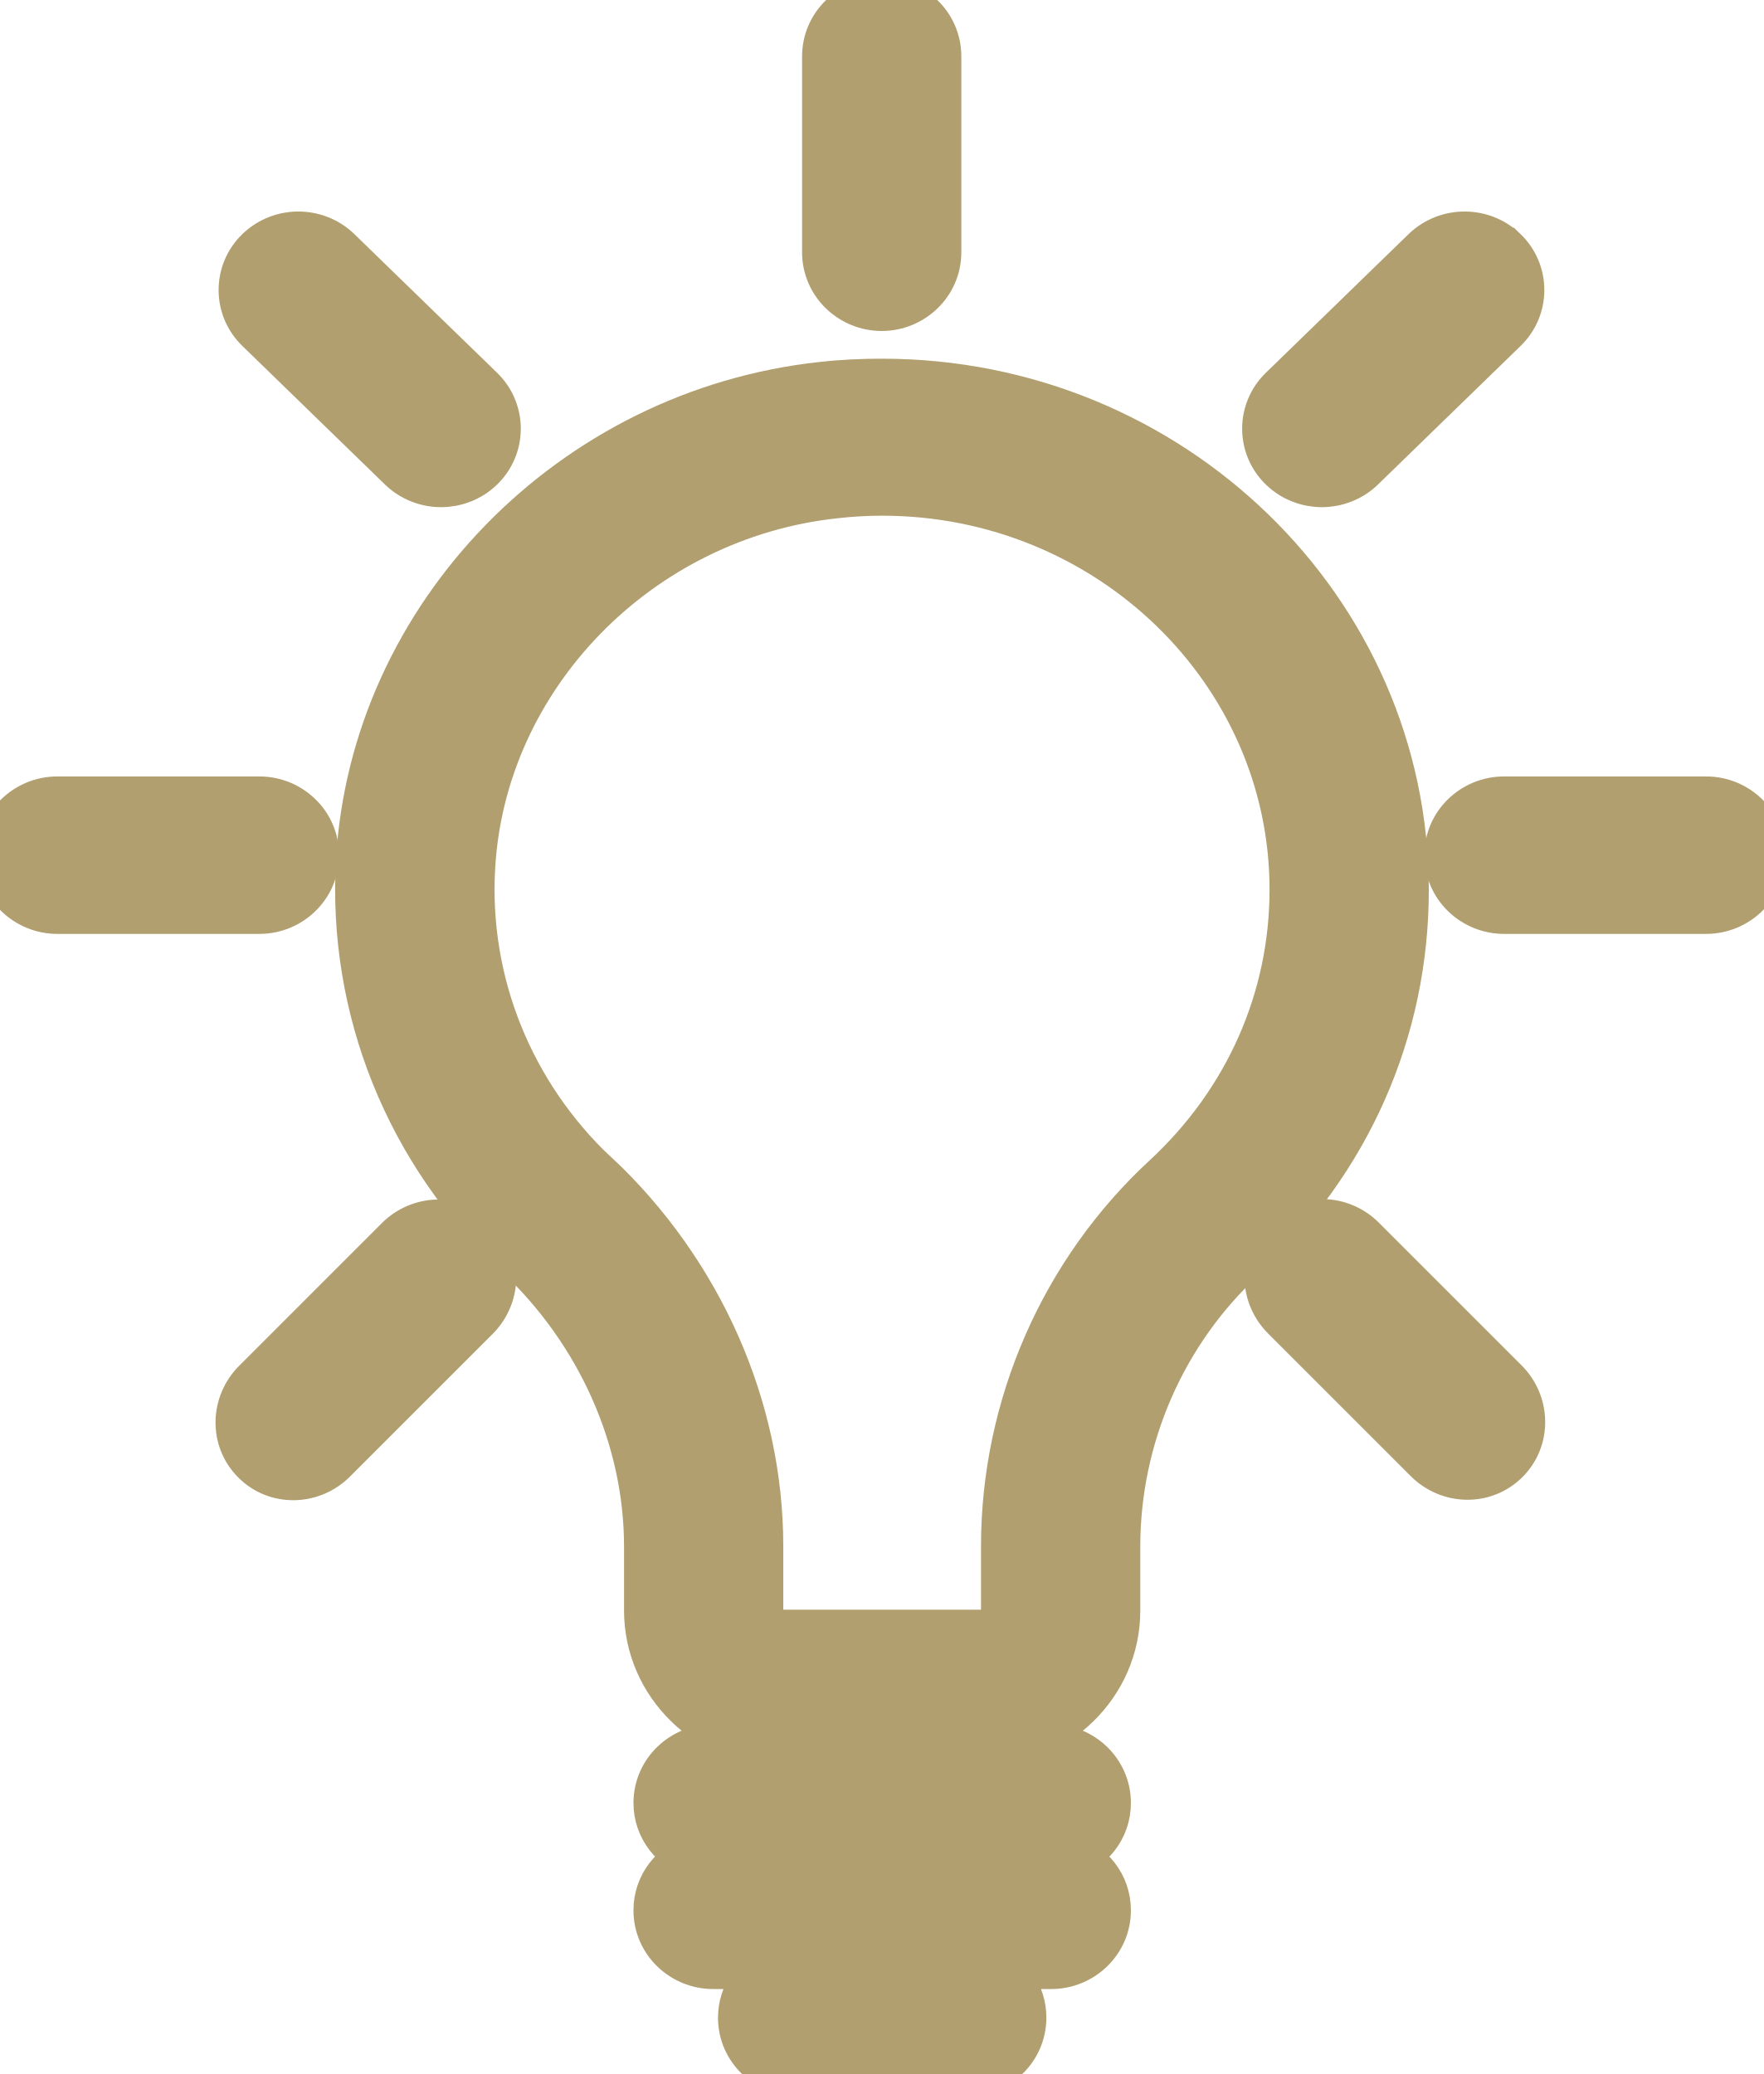
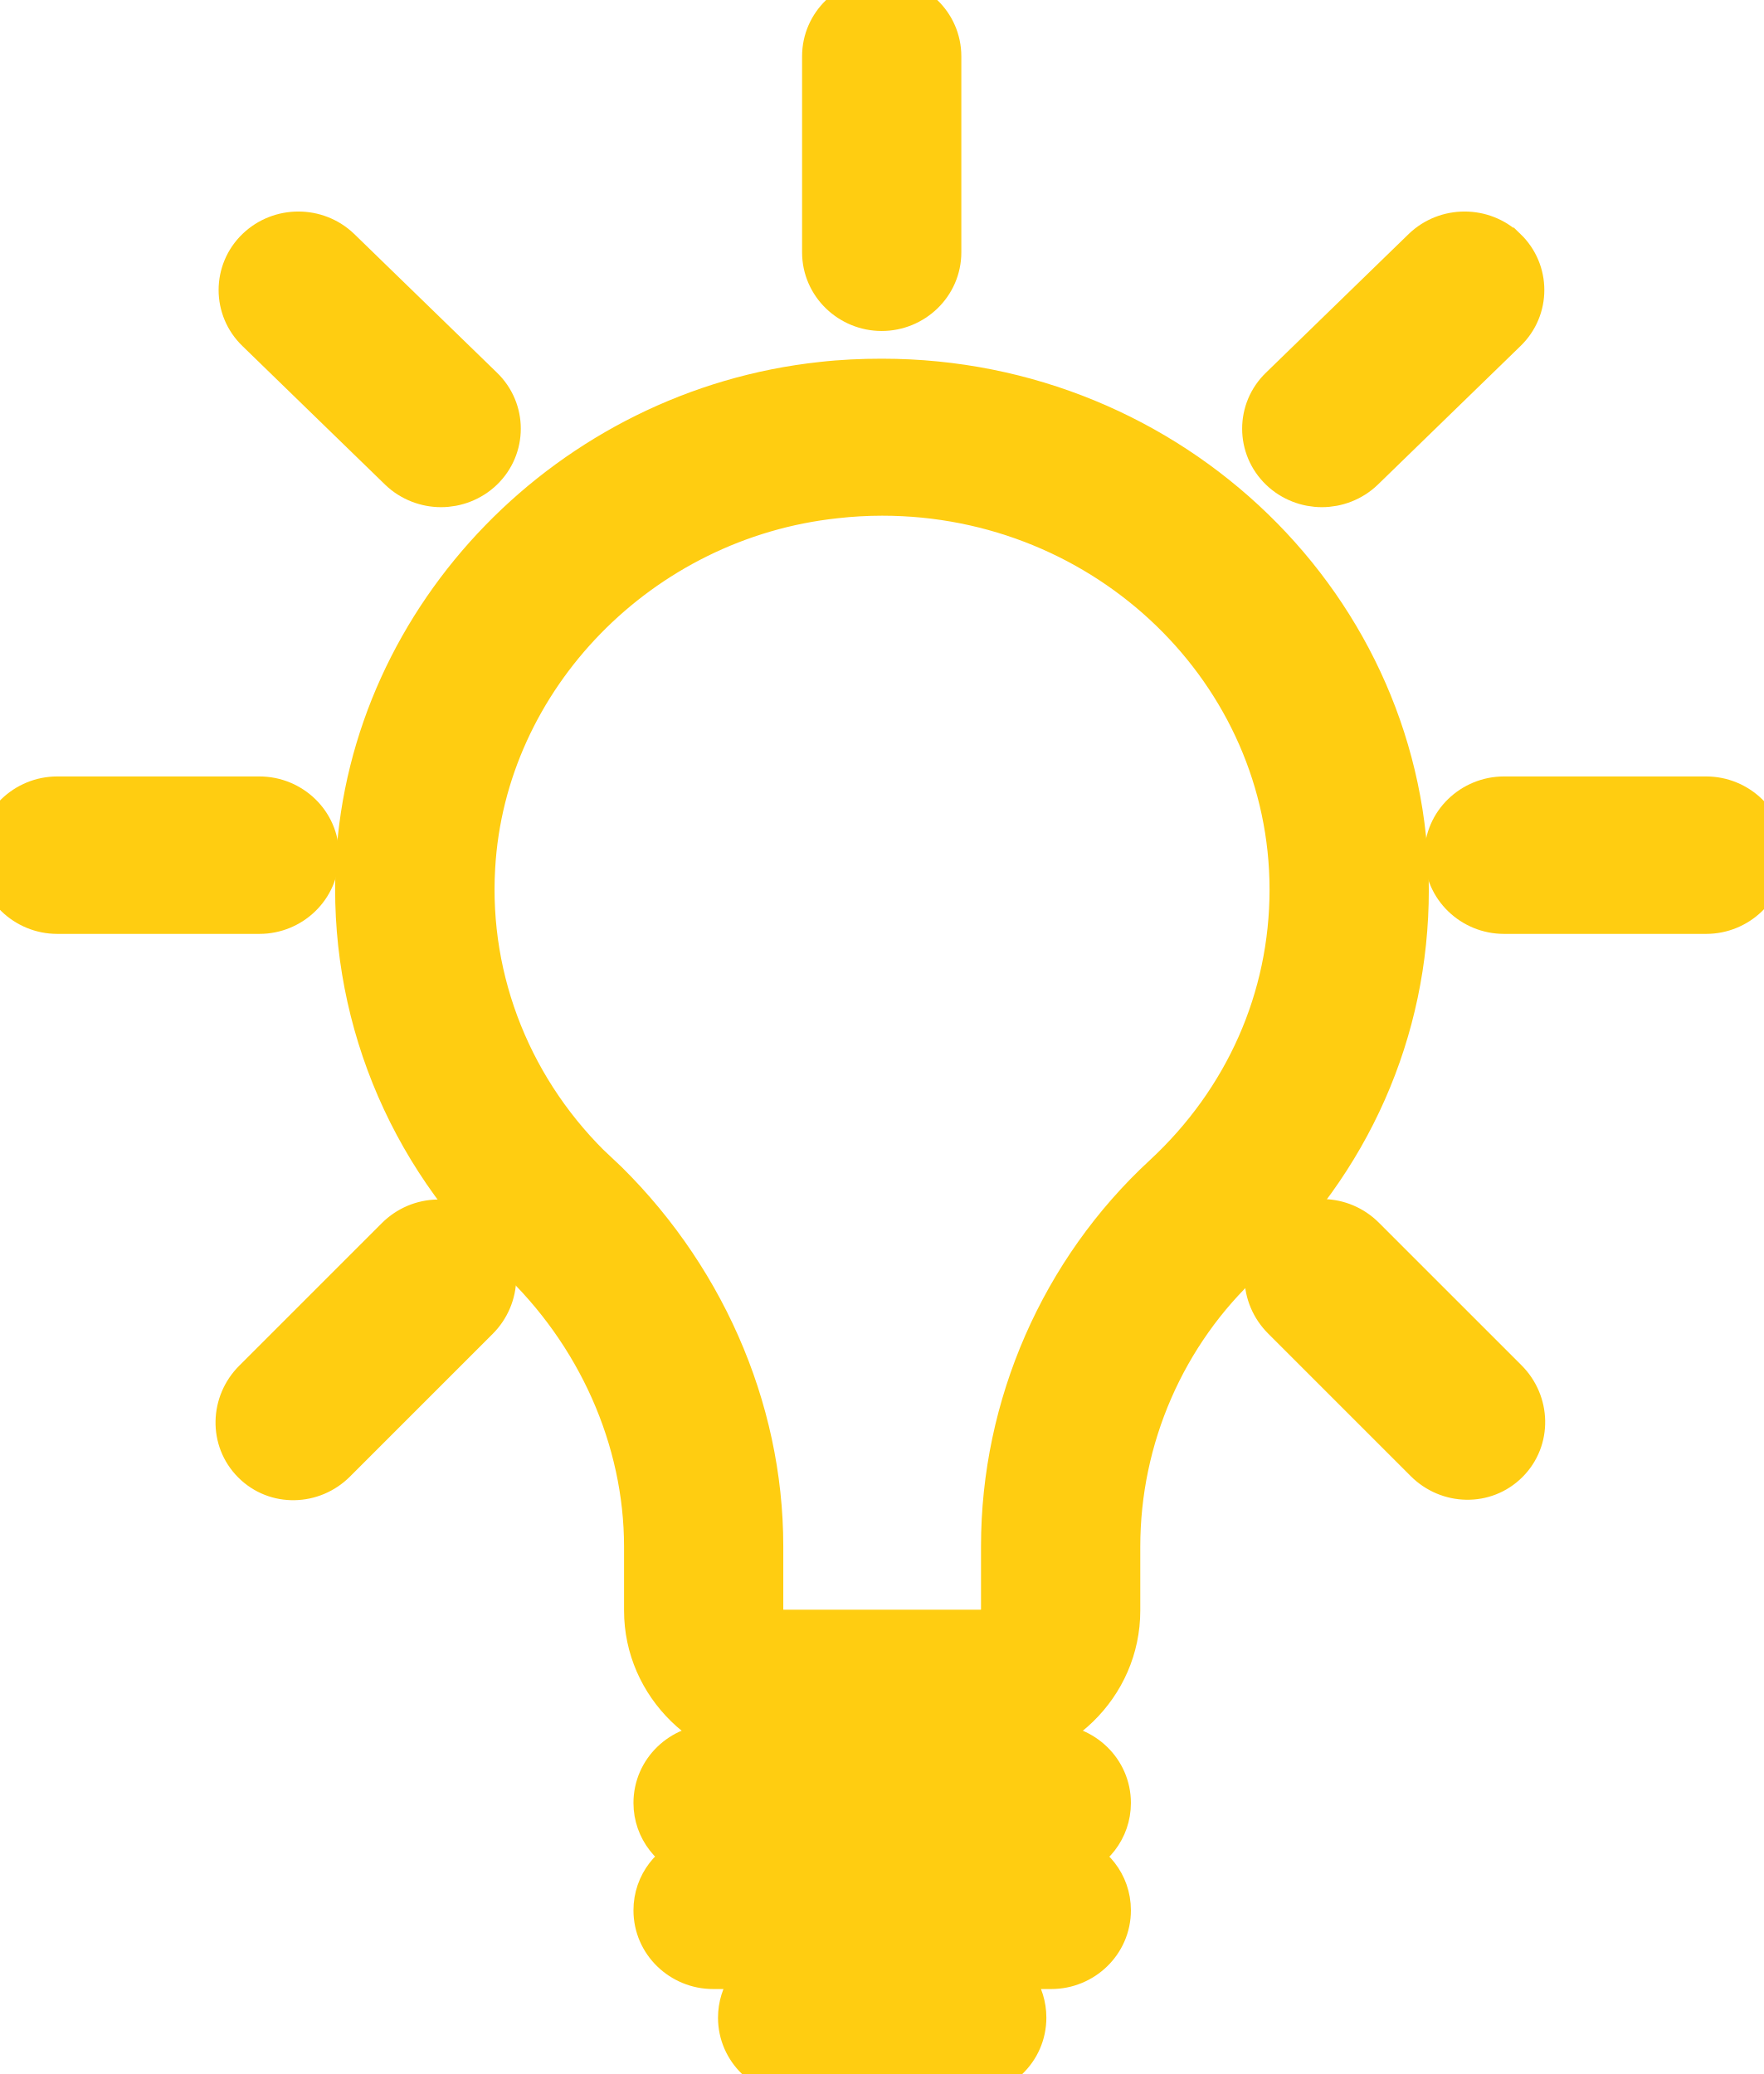
- <svg xmlns="http://www.w3.org/2000/svg" color="#B19F6F" shape-rendering="geometricPrecision" text-rendering="geometricPrecision" version="1.1" viewBox="0 0 435.26 512">
-   <g stroke="#B19F6F" stroke-width="11.042" fill="#B19F6F">
+ <svg xmlns="http://www.w3.org/2000/svg" color="#ffcd11" shape-rendering="geometricPrecision" text-rendering="geometricPrecision" version="1.1" viewBox="0 0 435.26 512">
+   <g stroke="#ffcd11" stroke-width="11.042" fill="#ffcd11">
    <path d="m217.63 94.07c-4.858 0-9.827 0.221-14.685 0.773-61.833 6.625-111.08 57.196-114.5 117.7-2.098 36.548 12.146 71.992 39.198 97.388 20.206 18.992 31.91 45.271 31.91 71.881v15.79c0 18.219 15.238 33.125 34.008 33.125h48.363c18.771 0 34.008-14.796 34.008-33.125v-15.79c0-26.942 11.263-52.89 31.027-71.108 25.948-23.96 40.192-56.313 40.192-90.983 0-69.231-58.079-125.65-129.41-125.65zm-70.446 195.77c-20.979-19.765-32.131-47.369-30.475-75.746 2.65-47.038 41.075-86.456 89.438-91.646 3.865-0.442 7.729-0.662 11.594-0.662 55.76 0 101.14 43.946 101.14 97.829 0 26.942-11.152 52.117-31.248 70.777-25.396 23.408-39.971 56.754-39.971 91.315v15.79c0 2.981-2.54 5.41-5.742 5.41h-48.363c-3.202 0-5.742-2.429-5.742-5.41v-15.79c0-34.119-14.796-67.685-40.633-91.977z" />
    <path d="m176.01 431.18c-7.619 0-14.133 6.073-14.133 13.913 0 6.294 4.306 11.483 9.938 13.25-5.742 1.767-9.938 6.956-9.938 13.25 0 7.84 6.515 13.913 14.133 13.913h15.017c-4.858 2.098-8.281 6.956-8.281 12.588 0 7.84 6.515 13.913 14.133 13.913h41.738c7.619 0 14.133-6.073 14.133-13.913 0-5.742-3.423-10.49-8.281-12.588h15.017c7.619 0 14.133-6.073 14.133-13.913 0-6.404-4.306-11.483-9.938-13.25 5.742-1.767 9.938-6.956 9.938-13.25 0-7.84-6.515-13.913-14.133-13.913h-83.365z" clip-rule="evenodd" fill-rule="evenodd" />
-     <path d="m217.63 0c-7.619 0-14.133 6.073-14.133 13.913v48.363c0 7.84 6.515 13.913 14.133 13.913s14.133-6.073 14.133-13.913v-48.363c0-7.84-6.515-13.913-14.133-13.913zm-203.5 197.2c-7.619 0-14.133 6.073-14.133 13.913s6.515 13.913 14.133 13.913h49.908c7.619 0 14.133-6.073 14.133-13.913s-6.515-13.913-14.133-13.913zm357.09 0c-7.619 0-14.133 6.073-14.133 13.913s6.515 13.913 14.133 13.913h49.908c7.619 0 14.133-6.073 14.133-13.913s-6.515-13.913-14.133-13.913zm-34.781 108.54c-5.41-5.41-14.244-5.742-19.765-0.221s-5.19 14.354 0.221 19.765l35.223 35.223c5.41 5.41 14.244 5.742 19.765 0.221s5.19-14.354-0.221-19.765zm-218.74 19.654c5.41-5.41 5.742-14.244 0.221-19.765s-14.354-5.19-19.765 0.221l-35.223 35.223c-5.41 5.41-5.742 14.244-0.221 19.765s14.354 5.19 19.765-0.221zm253.74-263.68c-5.521-5.3-14.354-5.3-19.875 0l-35.223 34.229c-5.631 5.41-5.631 14.354 0 19.765 2.76 2.65 6.404 3.975 9.938 3.975 3.533 0 7.177-1.325 9.938-3.975l35.223-34.229c5.631-5.41 5.631-14.354 0-19.765zm-287.86 0c-5.521-5.3-14.354-5.3-19.875 0-5.631 5.41-5.631 14.354 0 19.765l35.223 34.229c2.76 2.65 6.404 3.975 9.938 3.975s7.177-1.325 9.938-3.975c5.631-5.41 5.631-14.354 0-19.765z" stroke="#B19F6F" fill="#B19F6F" clip-rule="evenodd" fill-rule="evenodd" />
+     <path d="m217.63 0c-7.619 0-14.133 6.073-14.133 13.913v48.363c0 7.84 6.515 13.913 14.133 13.913s14.133-6.073 14.133-13.913v-48.363c0-7.84-6.515-13.913-14.133-13.913zm-203.5 197.2c-7.619 0-14.133 6.073-14.133 13.913s6.515 13.913 14.133 13.913h49.908c7.619 0 14.133-6.073 14.133-13.913s-6.515-13.913-14.133-13.913zm357.09 0c-7.619 0-14.133 6.073-14.133 13.913s6.515 13.913 14.133 13.913h49.908c7.619 0 14.133-6.073 14.133-13.913s-6.515-13.913-14.133-13.913zm-34.781 108.54c-5.41-5.41-14.244-5.742-19.765-0.221s-5.19 14.354 0.221 19.765l35.223 35.223c5.41 5.41 14.244 5.742 19.765 0.221s5.19-14.354-0.221-19.765zm-218.74 19.654c5.41-5.41 5.742-14.244 0.221-19.765s-14.354-5.19-19.765 0.221l-35.223 35.223c-5.41 5.41-5.742 14.244-0.221 19.765s14.354 5.19 19.765-0.221zm253.74-263.68c-5.521-5.3-14.354-5.3-19.875 0l-35.223 34.229c-5.631 5.41-5.631 14.354 0 19.765 2.76 2.65 6.404 3.975 9.938 3.975 3.533 0 7.177-1.325 9.938-3.975l35.223-34.229c5.631-5.41 5.631-14.354 0-19.765zm-287.86 0c-5.521-5.3-14.354-5.3-19.875 0-5.631 5.41-5.631 14.354 0 19.765l35.223 34.229c2.76 2.65 6.404 3.975 9.938 3.975s7.177-1.325 9.938-3.975c5.631-5.41 5.631-14.354 0-19.765z" stroke="#ffcd11" fill="#ffcd11" clip-rule="evenodd" fill-rule="evenodd" />
  </g>
</svg>
